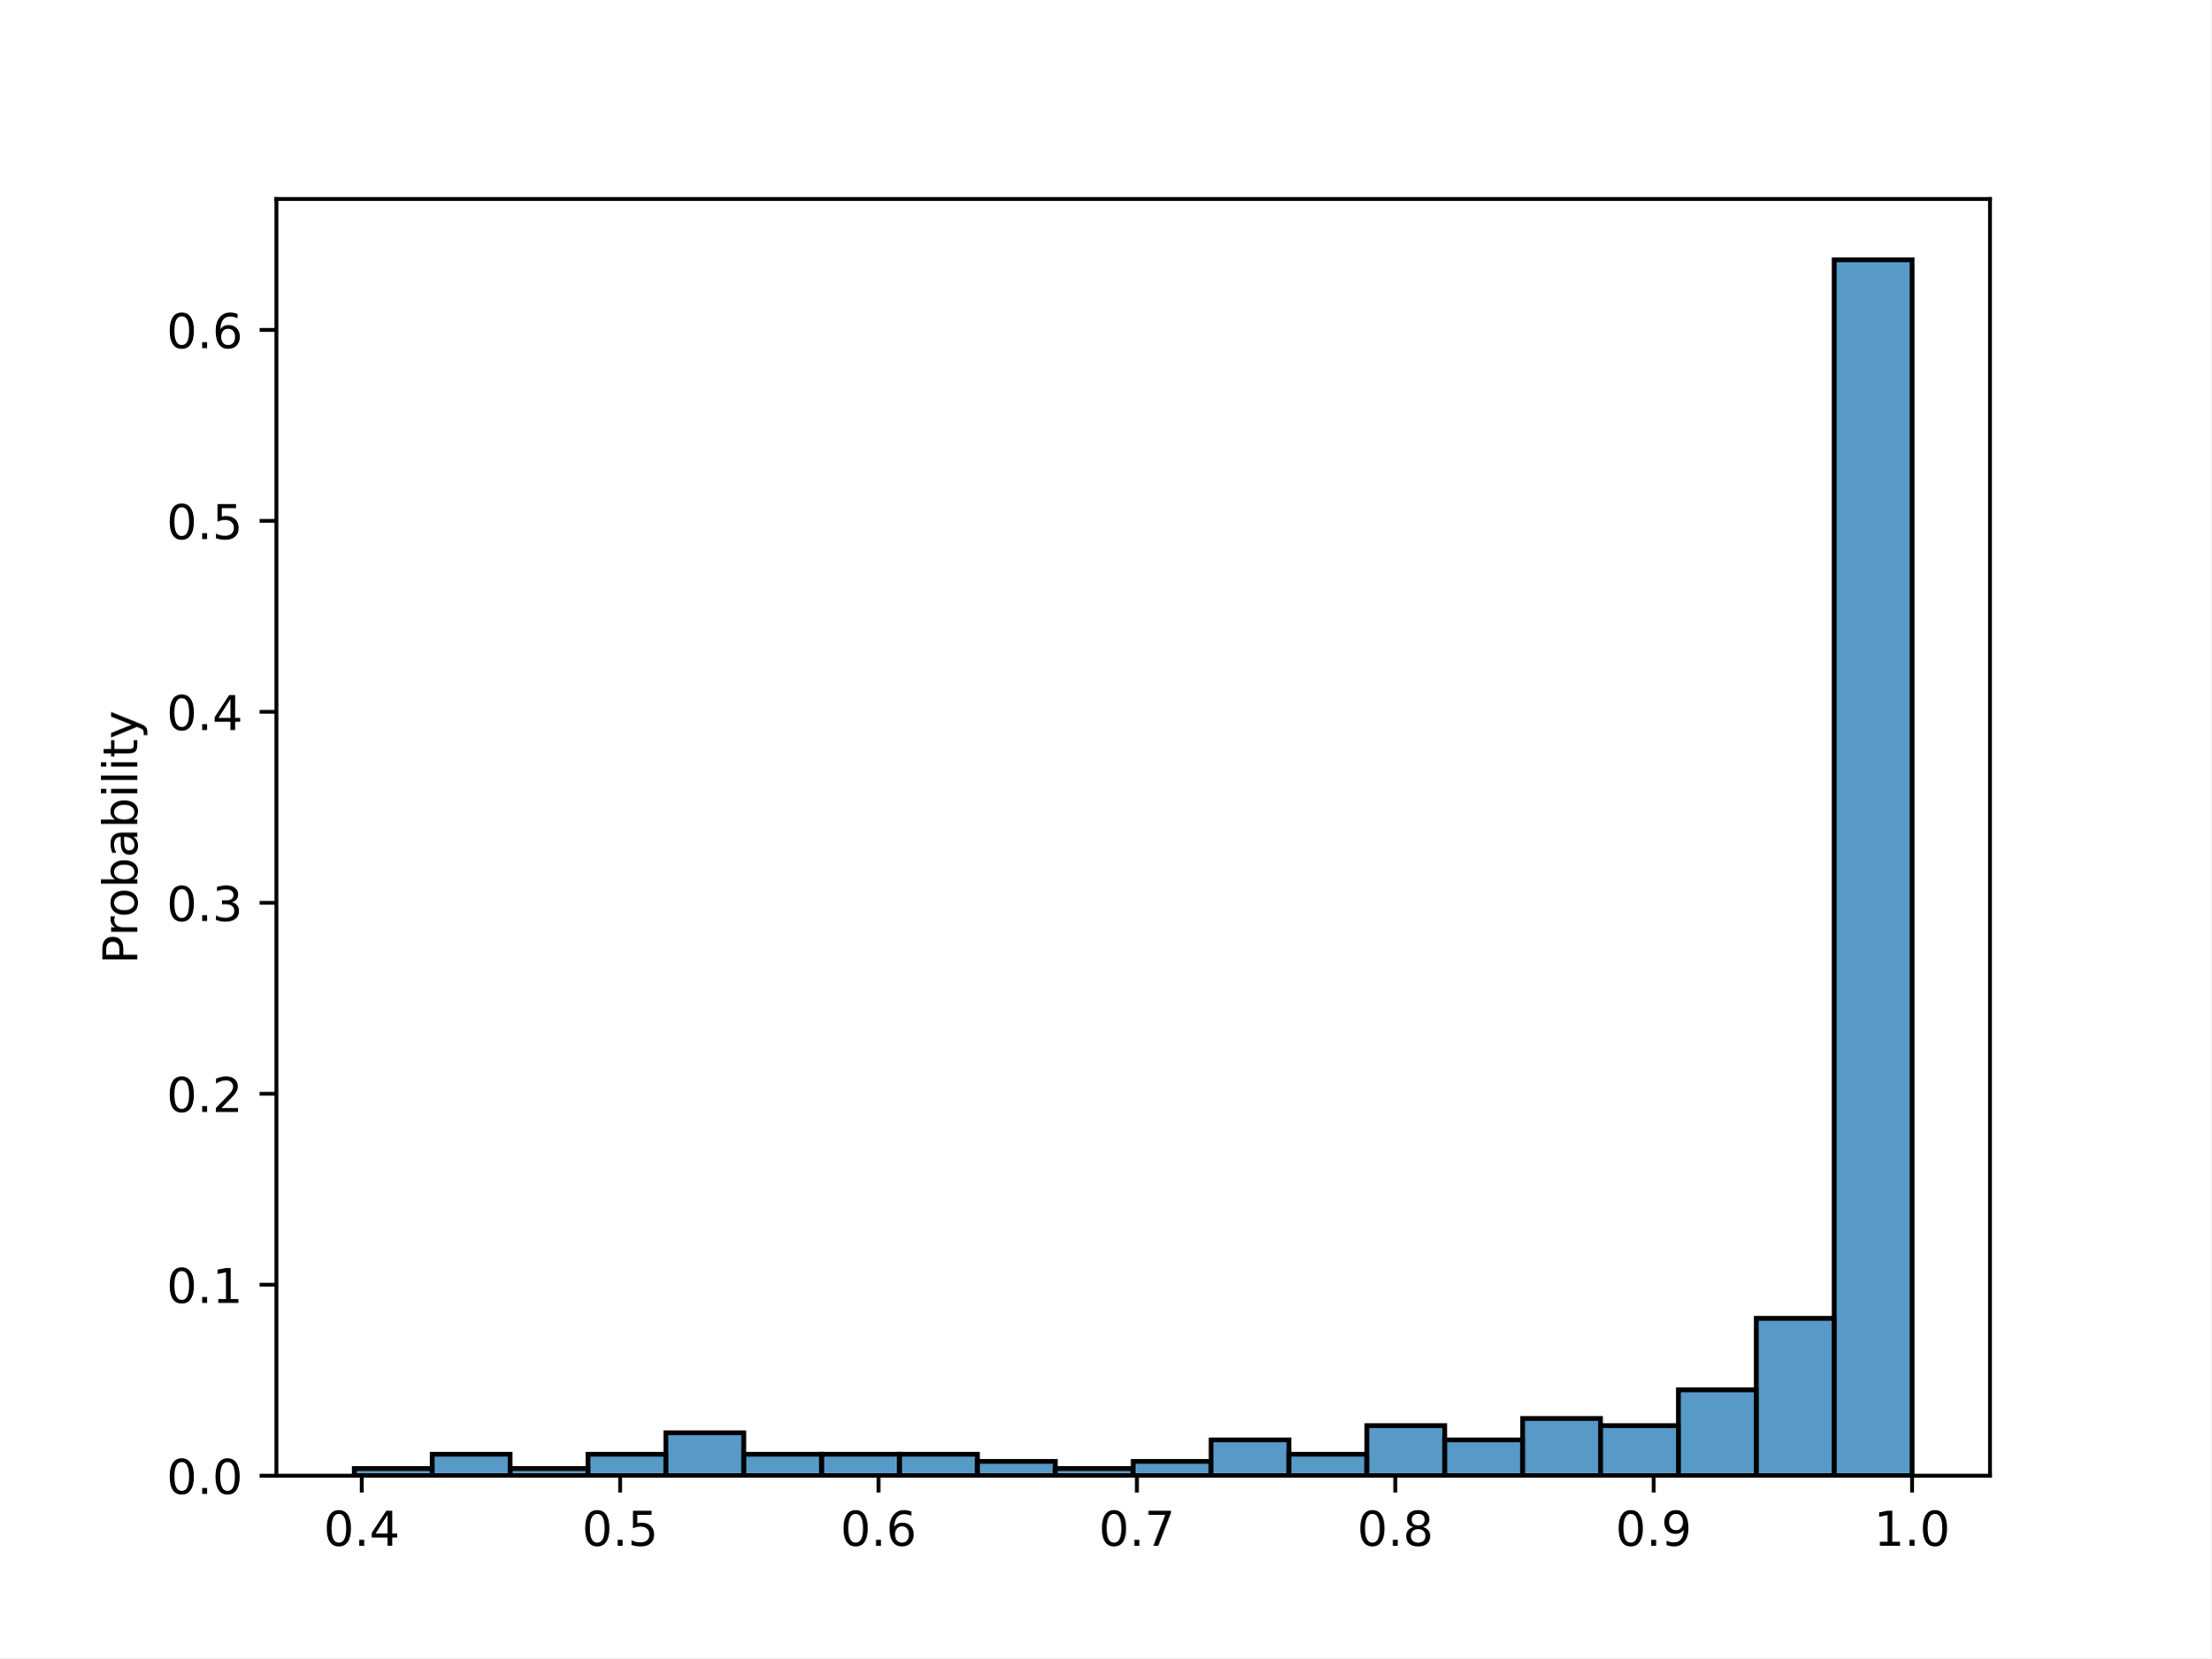
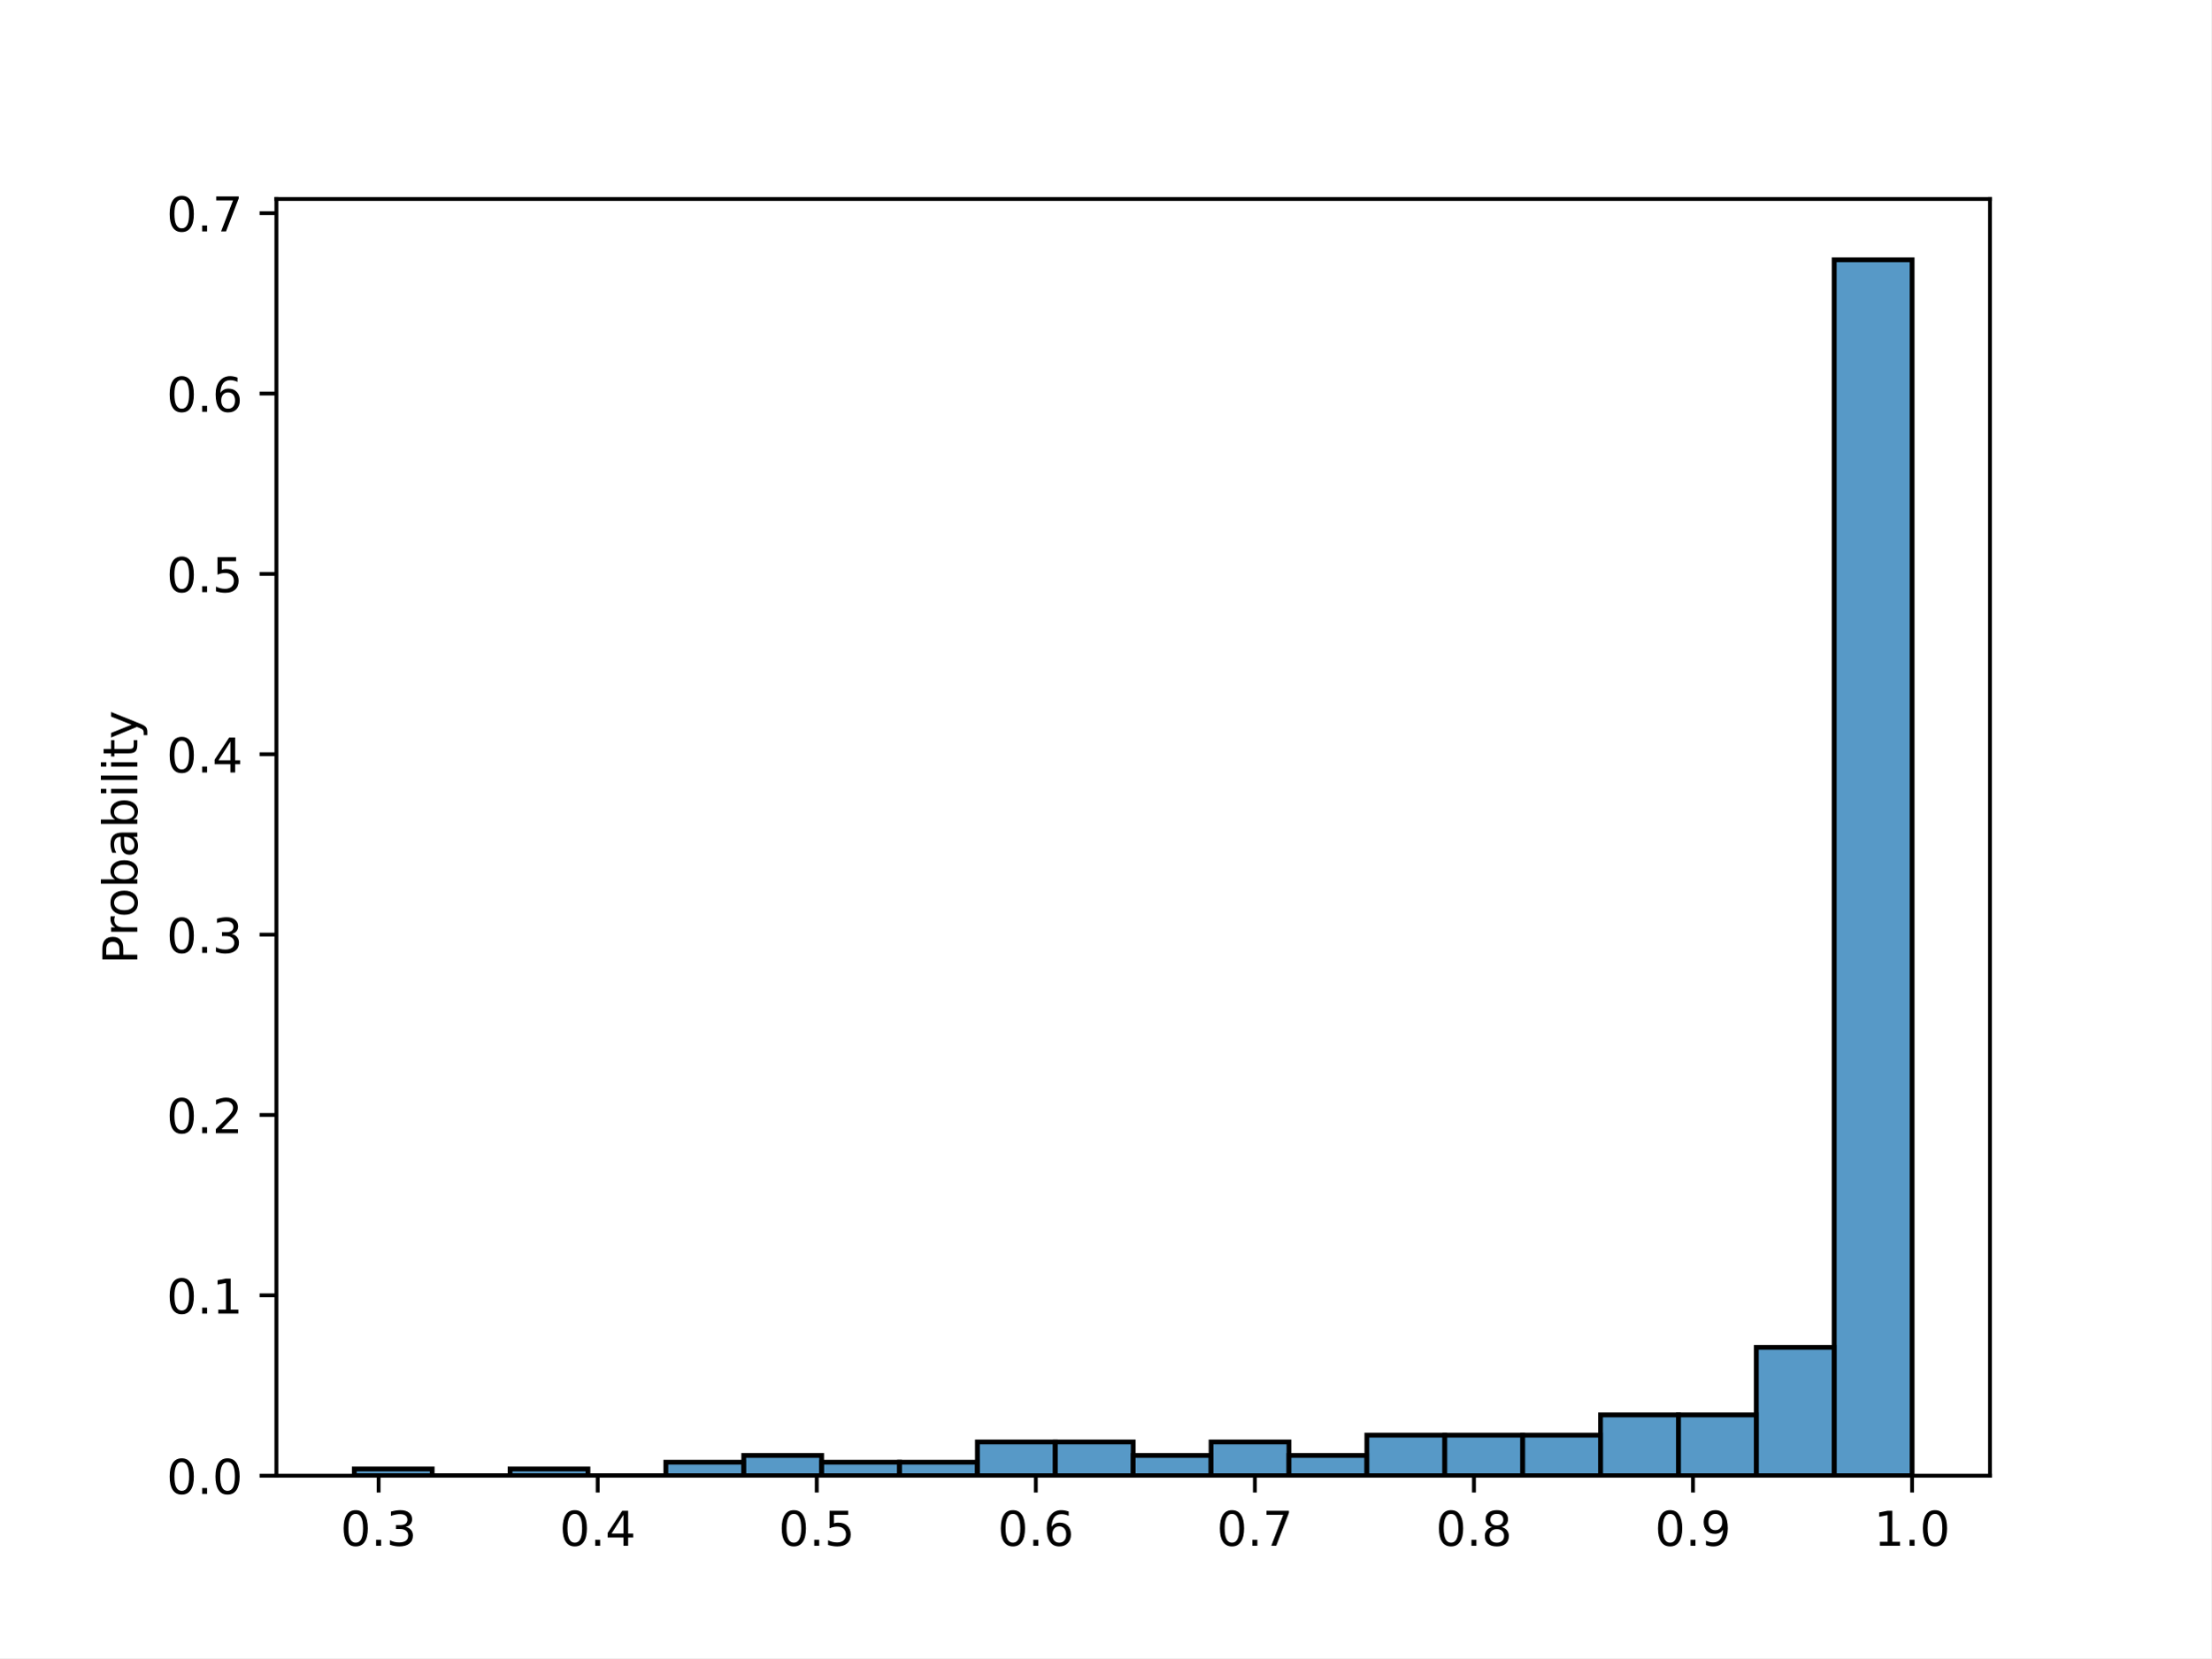
<svg xmlns="http://www.w3.org/2000/svg" xmlns:xlink="http://www.w3.org/1999/xlink" height="345.6pt" version="1.1" viewBox="0 0 460.8 345.6" width="460.8pt">
  <defs>
    <style type="text/css">*{stroke-linecap:butt;stroke-linejoin:round;}</style>
  </defs>
  <g id="figure_1">
    <g id="patch_1">
      <path d="M 0 345.6  L 460.8 345.6  L 460.8 0  L 0 0  z " style="fill:#ffffff;" />
    </g>
    <g id="axes_1">
      <g id="patch_2">
        <path d="M 57.6 307.584  L 414.72 307.584  L 414.72 41.472  L 57.6 41.472  z " style="fill:#ffffff;" />
      </g>
      <g id="patch_3">
-         <path clip-path="url(#pbc442a7f40)" d="M 73.833 307.584  L 90.065 307.584  L 90.065 306.093  L 73.833 306.093  z " style="fill:#1f77b4;fill-opacity:0.75;stroke:#000000;stroke-linejoin:miter;" />
+         <path clip-path="url(#p19b310ff96)" d="M 73.833 307.584  L 90.065 307.584  L 90.065 306.176  L 73.833 306.176  z " style="fill:#1f77b4;fill-opacity:0.75;stroke:#000000;stroke-linejoin:miter;" />
      </g>
      <g id="patch_4">
-         <path clip-path="url(#pbc442a7f40)" d="M 90.065 307.584  L 106.298 307.584  L 106.298 303.112  L 90.065 303.112  z " style="fill:#1f77b4;fill-opacity:0.75;stroke:#000000;stroke-linejoin:miter;" />
+         <path clip-path="url(#p19b310ff96)" d="M 90.065 307.584  L 106.298 307.584  L 106.298 307.584  L 90.065 307.584  z " style="fill:#1f77b4;fill-opacity:0.75;stroke:#000000;stroke-linejoin:miter;" />
      </g>
      <g id="patch_5">
-         <path clip-path="url(#pbc442a7f40)" d="M 106.298 307.584  L 122.531 307.584  L 122.531 306.093  L 106.298 306.093  z " style="fill:#1f77b4;fill-opacity:0.75;stroke:#000000;stroke-linejoin:miter;" />
+         <path clip-path="url(#p19b310ff96)" d="M 106.298 307.584  L 122.531 307.584  L 122.531 306.176  L 106.298 306.176  z " style="fill:#1f77b4;fill-opacity:0.75;stroke:#000000;stroke-linejoin:miter;" />
      </g>
      <g id="patch_6">
-         <path clip-path="url(#pbc442a7f40)" d="M 122.531 307.584  L 138.764 307.584  L 138.764 303.112  L 122.531 303.112  z " style="fill:#1f77b4;fill-opacity:0.75;stroke:#000000;stroke-linejoin:miter;" />
+         <path clip-path="url(#p19b310ff96)" d="M 122.531 307.584  L 138.764 307.584  L 138.764 307.584  L 122.531 307.584  z " style="fill:#1f77b4;fill-opacity:0.75;stroke:#000000;stroke-linejoin:miter;" />
      </g>
      <g id="patch_7">
-         <path clip-path="url(#pbc442a7f40)" d="M 138.764 307.584  L 154.996 307.584  L 154.996 298.639  L 138.764 298.639  z " style="fill:#1f77b4;fill-opacity:0.75;stroke:#000000;stroke-linejoin:miter;" />
+         <path clip-path="url(#p19b310ff96)" d="M 138.764 307.584  L 154.996 307.584  L 154.996 304.768  L 138.764 304.768  z " style="fill:#1f77b4;fill-opacity:0.75;stroke:#000000;stroke-linejoin:miter;" />
      </g>
      <g id="patch_8">
-         <path clip-path="url(#pbc442a7f40)" d="M 154.996 307.584  L 171.229 307.584  L 171.229 303.112  L 154.996 303.112  z " style="fill:#1f77b4;fill-opacity:0.75;stroke:#000000;stroke-linejoin:miter;" />
+         <path clip-path="url(#p19b310ff96)" d="M 154.996 307.584  L 171.229 307.584  L 171.229 303.36  L 154.996 303.36  z " style="fill:#1f77b4;fill-opacity:0.75;stroke:#000000;stroke-linejoin:miter;" />
      </g>
      <g id="patch_9">
-         <path clip-path="url(#pbc442a7f40)" d="M 171.229 307.584  L 187.462 307.584  L 187.462 303.112  L 171.229 303.112  z " style="fill:#1f77b4;fill-opacity:0.75;stroke:#000000;stroke-linejoin:miter;" />
+         <path clip-path="url(#p19b310ff96)" d="M 171.229 307.584  L 187.462 307.584  L 187.462 304.768  L 171.229 304.768  z " style="fill:#1f77b4;fill-opacity:0.75;stroke:#000000;stroke-linejoin:miter;" />
      </g>
      <g id="patch_10">
-         <path clip-path="url(#pbc442a7f40)" d="M 187.462 307.584  L 203.695 307.584  L 203.695 303.112  L 187.462 303.112  z " style="fill:#1f77b4;fill-opacity:0.75;stroke:#000000;stroke-linejoin:miter;" />
+         <path clip-path="url(#p19b310ff96)" d="M 187.462 307.584  L 203.695 307.584  L 203.695 304.768  L 187.462 304.768  z " style="fill:#1f77b4;fill-opacity:0.75;stroke:#000000;stroke-linejoin:miter;" />
      </g>
      <g id="patch_11">
-         <path clip-path="url(#pbc442a7f40)" d="M 203.695 307.584  L 219.927 307.584  L 219.927 304.602  L 203.695 304.602  z " style="fill:#1f77b4;fill-opacity:0.75;stroke:#000000;stroke-linejoin:miter;" />
+         <path clip-path="url(#p19b310ff96)" d="M 203.695 307.584  L 219.927 307.584  L 219.927 300.544  L 203.695 300.544  z " style="fill:#1f77b4;fill-opacity:0.75;stroke:#000000;stroke-linejoin:miter;" />
      </g>
      <g id="patch_12">
-         <path clip-path="url(#pbc442a7f40)" d="M 219.927 307.584  L 236.16 307.584  L 236.16 306.093  L 219.927 306.093  z " style="fill:#1f77b4;fill-opacity:0.75;stroke:#000000;stroke-linejoin:miter;" />
+         <path clip-path="url(#p19b310ff96)" d="M 219.927 307.584  L 236.16 307.584  L 236.16 300.544  L 219.927 300.544  z " style="fill:#1f77b4;fill-opacity:0.75;stroke:#000000;stroke-linejoin:miter;" />
      </g>
      <g id="patch_13">
-         <path clip-path="url(#pbc442a7f40)" d="M 236.16 307.584  L 252.393 307.584  L 252.393 304.602  L 236.16 304.602  z " style="fill:#1f77b4;fill-opacity:0.75;stroke:#000000;stroke-linejoin:miter;" />
+         <path clip-path="url(#p19b310ff96)" d="M 236.16 307.584  L 252.393 307.584  L 252.393 303.36  L 236.16 303.36  z " style="fill:#1f77b4;fill-opacity:0.75;stroke:#000000;stroke-linejoin:miter;" />
      </g>
      <g id="patch_14">
-         <path clip-path="url(#pbc442a7f40)" d="M 252.393 307.584  L 268.625 307.584  L 268.625 300.13  L 252.393 300.13  z " style="fill:#1f77b4;fill-opacity:0.75;stroke:#000000;stroke-linejoin:miter;" />
+         <path clip-path="url(#p19b310ff96)" d="M 252.393 307.584  L 268.625 307.584  L 268.625 300.544  L 252.393 300.544  z " style="fill:#1f77b4;fill-opacity:0.75;stroke:#000000;stroke-linejoin:miter;" />
      </g>
      <g id="patch_15">
-         <path clip-path="url(#pbc442a7f40)" d="M 268.625 307.584  L 284.858 307.584  L 284.858 303.112  L 268.625 303.112  z " style="fill:#1f77b4;fill-opacity:0.75;stroke:#000000;stroke-linejoin:miter;" />
+         <path clip-path="url(#p19b310ff96)" d="M 268.625 307.584  L 284.858 307.584  L 284.858 303.36  L 268.625 303.36  z " style="fill:#1f77b4;fill-opacity:0.75;stroke:#000000;stroke-linejoin:miter;" />
      </g>
      <g id="patch_16">
-         <path clip-path="url(#pbc442a7f40)" d="M 284.858 307.584  L 301.091 307.584  L 301.091 297.148  L 284.858 297.148  z " style="fill:#1f77b4;fill-opacity:0.75;stroke:#000000;stroke-linejoin:miter;" />
+         <path clip-path="url(#p19b310ff96)" d="M 284.858 307.584  L 301.091 307.584  L 301.091 299.136  L 284.858 299.136  z " style="fill:#1f77b4;fill-opacity:0.75;stroke:#000000;stroke-linejoin:miter;" />
      </g>
      <g id="patch_17">
-         <path clip-path="url(#pbc442a7f40)" d="M 301.091 307.584  L 317.324 307.584  L 317.324 300.13  L 301.091 300.13  z " style="fill:#1f77b4;fill-opacity:0.75;stroke:#000000;stroke-linejoin:miter;" />
+         <path clip-path="url(#p19b310ff96)" d="M 301.091 307.584  L 317.324 307.584  L 317.324 299.136  L 301.091 299.136  z " style="fill:#1f77b4;fill-opacity:0.75;stroke:#000000;stroke-linejoin:miter;" />
      </g>
      <g id="patch_18">
-         <path clip-path="url(#pbc442a7f40)" d="M 317.324 307.584  L 333.556 307.584  L 333.556 295.657  L 317.324 295.657  z " style="fill:#1f77b4;fill-opacity:0.75;stroke:#000000;stroke-linejoin:miter;" />
+         <path clip-path="url(#p19b310ff96)" d="M 317.324 307.584  L 333.556 307.584  L 333.556 299.136  L 317.324 299.136  z " style="fill:#1f77b4;fill-opacity:0.75;stroke:#000000;stroke-linejoin:miter;" />
      </g>
      <g id="patch_19">
-         <path clip-path="url(#pbc442a7f40)" d="M 333.556 307.584  L 349.789 307.584  L 349.789 297.148  L 333.556 297.148  z " style="fill:#1f77b4;fill-opacity:0.75;stroke:#000000;stroke-linejoin:miter;" />
+         <path clip-path="url(#p19b310ff96)" d="M 333.556 307.584  L 349.789 307.584  L 349.789 294.912  L 333.556 294.912  z " style="fill:#1f77b4;fill-opacity:0.75;stroke:#000000;stroke-linejoin:miter;" />
      </g>
      <g id="patch_20">
-         <path clip-path="url(#pbc442a7f40)" d="M 349.789 307.584  L 366.022 307.584  L 366.022 289.694  L 349.789 289.694  z " style="fill:#1f77b4;fill-opacity:0.75;stroke:#000000;stroke-linejoin:miter;" />
+         <path clip-path="url(#p19b310ff96)" d="M 349.789 307.584  L 366.022 307.584  L 366.022 294.912  L 349.789 294.912  z " style="fill:#1f77b4;fill-opacity:0.75;stroke:#000000;stroke-linejoin:miter;" />
      </g>
      <g id="patch_21">
-         <path clip-path="url(#pbc442a7f40)" d="M 366.022 307.584  L 382.255 307.584  L 382.255 274.786  L 366.022 274.786  z " style="fill:#1f77b4;fill-opacity:0.75;stroke:#000000;stroke-linejoin:miter;" />
+         <path clip-path="url(#p19b310ff96)" d="M 366.022 307.584  L 382.255 307.584  L 382.255 280.832  L 366.022 280.832  z " style="fill:#1f77b4;fill-opacity:0.75;stroke:#000000;stroke-linejoin:miter;" />
      </g>
      <g id="patch_22">
-         <path clip-path="url(#pbc442a7f40)" d="M 382.255 307.584  L 398.487 307.584  L 398.487 54.144  L 382.255 54.144  z " style="fill:#1f77b4;fill-opacity:0.75;stroke:#000000;stroke-linejoin:miter;" />
+         <path clip-path="url(#p19b310ff96)" d="M 382.255 307.584  L 398.487 307.584  L 398.487 54.144  L 382.255 54.144  z " style="fill:#1f77b4;fill-opacity:0.75;stroke:#000000;stroke-linejoin:miter;" />
      </g>
      <g id="matplotlib.axis_1">
        <g id="xtick_1">
          <g id="line2d_1">
            <defs>
-               <path d="M 0 0  L 0 3.5  " id="mc80d7e0b60" style="stroke:#000000;stroke-width:0.8;" />
+               <path d="M 0 0  L 0 3.5  " id="mb1e65083b6" style="stroke:#000000;stroke-width:0.8;" />
            </defs>
            <g>
-               <use style="stroke:#000000;stroke-width:0.8;" x="75.384" xlink:href="#mc80d7e0b60" y="307.584" />
+               <use style="stroke:#000000;stroke-width:0.8;" x="78.9" xlink:href="#mb1e65083b6" y="307.584" />
            </g>
          </g>
          <g id="text_1">
-             <g transform="translate(67.43206 322.1824)scale(0.1 -0.1)">
+             <g transform="translate(70.9489 322.1824)scale(0.1 -0.1)">
              <defs>
                <path d="M 31.781 66.406  Q 24.172 66.406 20.328 58.906  Q 16.5 51.422 16.5 36.375  Q 16.5 21.391 20.328 13.891  Q 24.172 6.391 31.781 6.391  Q 39.453 6.391 43.281 13.891  Q 47.125 21.391 47.125 36.375  Q 47.125 51.422 43.281 58.906  Q 39.453 66.406 31.781 66.406  z M 31.781 74.219  Q 44.047 74.219 50.516 64.516  Q 56.984 54.828 56.984 36.375  Q 56.984 17.969 50.516 8.266  Q 44.047 -1.422 31.781 -1.422  Q 19.531 -1.422 13.062 8.266  Q 6.594 17.969 6.594 36.375  Q 6.594 54.828 13.062 64.516  Q 19.531 74.219 31.781 74.219  z " id="DejaVuSans-48" />
                <path d="M 10.688 12.406  L 21 12.406  L 21 0  L 10.688 0  z " id="DejaVuSans-46" />
-                 <path d="M 37.797 64.312  L 12.891 25.391  L 37.797 25.391  z M 35.203 72.906  L 47.609 72.906  L 47.609 25.391  L 58.016 25.391  L 58.016 17.188  L 47.609 17.188  L 47.609 0  L 37.797 0  L 37.797 17.188  L 4.891 17.188  L 4.891 26.703  z " id="DejaVuSans-52" />
-               </defs>
-               <use xlink:href="#DejaVuSans-48" />
-               <use x="63.623" xlink:href="#DejaVuSans-46" />
-               <use x="95.41" xlink:href="#DejaVuSans-52" />
+                 <path d="M 40.578 39.312  Q 47.656 37.797 51.625 33  Q 55.609 28.219 55.609 21.188  Q 55.609 10.406 48.188 4.484  Q 40.766 -1.422 27.094 -1.422  Q 22.516 -1.422 17.656 -0.516  Q 12.797 0.391 7.625 2.203  L 7.625 11.719  Q 11.719 9.328 16.594 8.109  Q 21.484 6.891 26.812 6.891  Q 36.078 6.891 40.938 10.547  Q 45.797 14.203 45.797 21.188  Q 45.797 27.641 41.281 31.266  Q 36.766 34.906 28.719 34.906  L 20.219 34.906  L 20.219 43.016  L 29.109 43.016  Q 36.375 43.016 40.234 45.922  Q 44.094 48.828 44.094 54.297  Q 44.094 59.906 40.109 62.906  Q 36.141 65.922 28.719 65.922  Q 24.656 65.922 20.016 65.031  Q 15.375 64.156 9.812 62.312  L 9.812 71.094  Q 15.438 72.656 20.344 73.438  Q 25.25 74.219 29.594 74.219  Q 40.828 74.219 47.359 69.109  Q 53.906 64.016 53.906 55.328  Q 53.906 49.266 50.438 45.094  Q 46.969 40.922 40.578 39.312  z " id="DejaVuSans-51" />
+               </defs>
+               <use xlink:href="#DejaVuSans-48" />
+               <use x="63.623" xlink:href="#DejaVuSans-46" />
+               <use x="95.41" xlink:href="#DejaVuSans-51" />
            </g>
          </g>
        </g>
        <g id="xtick_2">
          <g id="line2d_2">
            <g>
-               <use style="stroke:#000000;stroke-width:0.8;" x="129.234" xlink:href="#mc80d7e0b60" y="307.584" />
+               <use style="stroke:#000000;stroke-width:0.8;" x="124.556" xlink:href="#mb1e65083b6" y="307.584" />
            </g>
          </g>
          <g id="text_2">
-             <g transform="translate(121.2827 322.1824)scale(0.1 -0.1)">
-               <defs>
-                 <path d="M 10.797 72.906  L 49.516 72.906  L 49.516 64.594  L 19.828 64.594  L 19.828 46.734  Q 21.969 47.469 24.109 47.828  Q 26.266 48.188 28.422 48.188  Q 40.625 48.188 47.75 41.5  Q 54.891 34.812 54.891 23.391  Q 54.891 11.625 47.562 5.094  Q 40.234 -1.422 26.906 -1.422  Q 22.312 -1.422 17.547 -0.641  Q 12.797 0.141 7.719 1.703  L 7.719 11.625  Q 12.109 9.234 16.797 8.062  Q 21.484 6.891 26.703 6.891  Q 35.156 6.891 40.078 11.328  Q 45.016 15.766 45.016 23.391  Q 45.016 31 40.078 35.438  Q 35.156 39.891 26.703 39.891  Q 22.75 39.891 18.812 39.016  Q 14.891 38.141 10.797 36.281  z " id="DejaVuSans-53" />
-               </defs>
-               <use xlink:href="#DejaVuSans-48" />
-               <use x="63.623" xlink:href="#DejaVuSans-46" />
-               <use x="95.41" xlink:href="#DejaVuSans-53" />
+             <g transform="translate(116.6042 322.1824)scale(0.1 -0.1)">
+               <defs>
+                 <path d="M 37.797 64.312  L 12.891 25.391  L 37.797 25.391  z M 35.203 72.906  L 47.609 72.906  L 47.609 25.391  L 58.016 25.391  L 58.016 17.188  L 47.609 17.188  L 47.609 0  L 37.797 0  L 37.797 17.188  L 4.891 17.188  L 4.891 26.703  z " id="DejaVuSans-52" />
+               </defs>
+               <use xlink:href="#DejaVuSans-48" />
+               <use x="63.623" xlink:href="#DejaVuSans-46" />
+               <use x="95.41" xlink:href="#DejaVuSans-52" />
            </g>
          </g>
        </g>
        <g id="xtick_3">
          <g id="line2d_3">
            <g>
-               <use style="stroke:#000000;stroke-width:0.8;" x="183.085" xlink:href="#mc80d7e0b60" y="307.584" />
+               <use style="stroke:#000000;stroke-width:0.8;" x="170.211" xlink:href="#mb1e65083b6" y="307.584" />
            </g>
          </g>
          <g id="text_3">
-             <g transform="translate(175.1333 322.1824)scale(0.1 -0.1)">
-               <defs>
-                 <path d="M 33.016 40.375  Q 26.375 40.375 22.484 35.828  Q 18.609 31.297 18.609 23.391  Q 18.609 15.531 22.484 10.953  Q 26.375 6.391 33.016 6.391  Q 39.656 6.391 43.531 10.953  Q 47.406 15.531 47.406 23.391  Q 47.406 31.297 43.531 35.828  Q 39.656 40.375 33.016 40.375  z M 52.594 71.297  L 52.594 62.312  Q 48.875 64.062 45.094 64.984  Q 41.312 65.922 37.594 65.922  Q 27.828 65.922 22.672 59.328  Q 17.531 52.734 16.797 39.406  Q 19.672 43.656 24.016 45.922  Q 28.375 48.188 33.594 48.188  Q 44.578 48.188 50.953 41.516  Q 57.328 34.859 57.328 23.391  Q 57.328 12.156 50.688 5.359  Q 44.047 -1.422 33.016 -1.422  Q 20.359 -1.422 13.672 8.266  Q 6.984 17.969 6.984 36.375  Q 6.984 53.656 15.188 63.938  Q 23.391 74.219 37.203 74.219  Q 40.922 74.219 44.703 73.484  Q 48.484 72.75 52.594 71.297  z " id="DejaVuSans-54" />
-               </defs>
-               <use xlink:href="#DejaVuSans-48" />
-               <use x="63.623" xlink:href="#DejaVuSans-46" />
-               <use x="95.41" xlink:href="#DejaVuSans-54" />
+             <g transform="translate(162.2594 322.1824)scale(0.1 -0.1)">
+               <defs>
+                 <path d="M 10.797 72.906  L 49.516 72.906  L 49.516 64.594  L 19.828 64.594  L 19.828 46.734  Q 21.969 47.469 24.109 47.828  Q 26.266 48.188 28.422 48.188  Q 40.625 48.188 47.75 41.5  Q 54.891 34.812 54.891 23.391  Q 54.891 11.625 47.562 5.094  Q 40.234 -1.422 26.906 -1.422  Q 22.312 -1.422 17.547 -0.641  Q 12.797 0.141 7.719 1.703  L 7.719 11.625  Q 12.109 9.234 16.797 8.062  Q 21.484 6.891 26.703 6.891  Q 35.156 6.891 40.078 11.328  Q 45.016 15.766 45.016 23.391  Q 45.016 31 40.078 35.438  Q 35.156 39.891 26.703 39.891  Q 22.75 39.891 18.812 39.016  Q 14.891 38.141 10.797 36.281  z " id="DejaVuSans-53" />
+               </defs>
+               <use xlink:href="#DejaVuSans-48" />
+               <use x="63.623" xlink:href="#DejaVuSans-46" />
+               <use x="95.41" xlink:href="#DejaVuSans-53" />
            </g>
          </g>
        </g>
        <g id="xtick_4">
          <g id="line2d_4">
            <g>
-               <use style="stroke:#000000;stroke-width:0.8;" x="236.935" xlink:href="#mc80d7e0b60" y="307.584" />
+               <use style="stroke:#000000;stroke-width:0.8;" x="215.866" xlink:href="#mb1e65083b6" y="307.584" />
            </g>
          </g>
          <g id="text_4">
-             <g transform="translate(228.9839 322.1824)scale(0.1 -0.1)">
-               <defs>
-                 <path d="M 8.203 72.906  L 55.078 72.906  L 55.078 68.703  L 28.609 0  L 18.312 0  L 43.219 64.594  L 8.203 64.594  z " id="DejaVuSans-55" />
-               </defs>
-               <use xlink:href="#DejaVuSans-48" />
-               <use x="63.623" xlink:href="#DejaVuSans-46" />
-               <use x="95.41" xlink:href="#DejaVuSans-55" />
+             <g transform="translate(207.9147 322.1824)scale(0.1 -0.1)">
+               <defs>
+                 <path d="M 33.016 40.375  Q 26.375 40.375 22.484 35.828  Q 18.609 31.297 18.609 23.391  Q 18.609 15.531 22.484 10.953  Q 26.375 6.391 33.016 6.391  Q 39.656 6.391 43.531 10.953  Q 47.406 15.531 47.406 23.391  Q 47.406 31.297 43.531 35.828  Q 39.656 40.375 33.016 40.375  z M 52.594 71.297  L 52.594 62.312  Q 48.875 64.062 45.094 64.984  Q 41.312 65.922 37.594 65.922  Q 27.828 65.922 22.672 59.328  Q 17.531 52.734 16.797 39.406  Q 19.672 43.656 24.016 45.922  Q 28.375 48.188 33.594 48.188  Q 44.578 48.188 50.953 41.516  Q 57.328 34.859 57.328 23.391  Q 57.328 12.156 50.688 5.359  Q 44.047 -1.422 33.016 -1.422  Q 20.359 -1.422 13.672 8.266  Q 6.984 17.969 6.984 36.375  Q 6.984 53.656 15.188 63.938  Q 23.391 74.219 37.203 74.219  Q 40.922 74.219 44.703 73.484  Q 48.484 72.75 52.594 71.297  z " id="DejaVuSans-54" />
+               </defs>
+               <use xlink:href="#DejaVuSans-48" />
+               <use x="63.623" xlink:href="#DejaVuSans-46" />
+               <use x="95.41" xlink:href="#DejaVuSans-54" />
            </g>
          </g>
        </g>
        <g id="xtick_5">
          <g id="line2d_5">
            <g>
-               <use style="stroke:#000000;stroke-width:0.8;" x="290.786" xlink:href="#mc80d7e0b60" y="307.584" />
+               <use style="stroke:#000000;stroke-width:0.8;" x="261.521" xlink:href="#mb1e65083b6" y="307.584" />
            </g>
          </g>
          <g id="text_5">
-             <g transform="translate(282.8345 322.1824)scale(0.1 -0.1)">
-               <defs>
-                 <path d="M 31.781 34.625  Q 24.75 34.625 20.719 30.859  Q 16.703 27.094 16.703 20.516  Q 16.703 13.922 20.719 10.156  Q 24.75 6.391 31.781 6.391  Q 38.812 6.391 42.859 10.172  Q 46.922 13.969 46.922 20.516  Q 46.922 27.094 42.891 30.859  Q 38.875 34.625 31.781 34.625  z M 21.922 38.812  Q 15.578 40.375 12.031 44.719  Q 8.5 49.078 8.5 55.328  Q 8.5 64.062 14.719 69.141  Q 20.953 74.219 31.781 74.219  Q 42.672 74.219 48.875 69.141  Q 55.078 64.062 55.078 55.328  Q 55.078 49.078 51.531 44.719  Q 48 40.375 41.703 38.812  Q 48.828 37.156 52.797 32.312  Q 56.781 27.484 56.781 20.516  Q 56.781 9.906 50.312 4.234  Q 43.844 -1.422 31.781 -1.422  Q 19.734 -1.422 13.25 4.234  Q 6.781 9.906 6.781 20.516  Q 6.781 27.484 10.781 32.312  Q 14.797 37.156 21.922 38.812  z M 18.312 54.391  Q 18.312 48.734 21.844 45.562  Q 25.391 42.391 31.781 42.391  Q 38.141 42.391 41.719 45.562  Q 45.312 48.734 45.312 54.391  Q 45.312 60.062 41.719 63.234  Q 38.141 66.406 31.781 66.406  Q 25.391 66.406 21.844 63.234  Q 18.312 60.062 18.312 54.391  z " id="DejaVuSans-56" />
-               </defs>
-               <use xlink:href="#DejaVuSans-48" />
-               <use x="63.623" xlink:href="#DejaVuSans-46" />
-               <use x="95.41" xlink:href="#DejaVuSans-56" />
+             <g transform="translate(253.5699 322.1824)scale(0.1 -0.1)">
+               <defs>
+                 <path d="M 8.203 72.906  L 55.078 72.906  L 55.078 68.703  L 28.609 0  L 18.312 0  L 43.219 64.594  L 8.203 64.594  z " id="DejaVuSans-55" />
+               </defs>
+               <use xlink:href="#DejaVuSans-48" />
+               <use x="63.623" xlink:href="#DejaVuSans-46" />
+               <use x="95.41" xlink:href="#DejaVuSans-55" />
            </g>
          </g>
        </g>
        <g id="xtick_6">
          <g id="line2d_6">
            <g>
-               <use style="stroke:#000000;stroke-width:0.8;" x="344.637" xlink:href="#mc80d7e0b60" y="307.584" />
+               <use style="stroke:#000000;stroke-width:0.8;" x="307.177" xlink:href="#mb1e65083b6" y="307.584" />
            </g>
          </g>
          <g id="text_6">
-             <g transform="translate(336.6851 322.1824)scale(0.1 -0.1)">
-               <defs>
-                 <path d="M 10.984 1.516  L 10.984 10.5  Q 14.703 8.734 18.5 7.812  Q 22.312 6.891 25.984 6.891  Q 35.75 6.891 40.891 13.453  Q 46.047 20.016 46.781 33.406  Q 43.953 29.203 39.594 26.953  Q 35.25 24.703 29.984 24.703  Q 19.047 24.703 12.672 31.312  Q 6.297 37.938 6.297 49.422  Q 6.297 60.641 12.938 67.422  Q 19.578 74.219 30.609 74.219  Q 43.266 74.219 49.922 64.516  Q 56.594 54.828 56.594 36.375  Q 56.594 19.141 48.406 8.859  Q 40.234 -1.422 26.422 -1.422  Q 22.703 -1.422 18.891 -0.688  Q 15.094 0.047 10.984 1.516  z M 30.609 32.422  Q 37.25 32.422 41.125 36.953  Q 45.016 41.5 45.016 49.422  Q 45.016 57.281 41.125 61.844  Q 37.25 66.406 30.609 66.406  Q 23.969 66.406 20.094 61.844  Q 16.219 57.281 16.219 49.422  Q 16.219 41.5 20.094 36.953  Q 23.969 32.422 30.609 32.422  z " id="DejaVuSans-57" />
-               </defs>
-               <use xlink:href="#DejaVuSans-48" />
-               <use x="63.623" xlink:href="#DejaVuSans-46" />
-               <use x="95.41" xlink:href="#DejaVuSans-57" />
+             <g transform="translate(299.2252 322.1824)scale(0.1 -0.1)">
+               <defs>
+                 <path d="M 31.781 34.625  Q 24.75 34.625 20.719 30.859  Q 16.703 27.094 16.703 20.516  Q 16.703 13.922 20.719 10.156  Q 24.75 6.391 31.781 6.391  Q 38.812 6.391 42.859 10.172  Q 46.922 13.969 46.922 20.516  Q 46.922 27.094 42.891 30.859  Q 38.875 34.625 31.781 34.625  z M 21.922 38.812  Q 15.578 40.375 12.031 44.719  Q 8.5 49.078 8.5 55.328  Q 8.5 64.062 14.719 69.141  Q 20.953 74.219 31.781 74.219  Q 42.672 74.219 48.875 69.141  Q 55.078 64.062 55.078 55.328  Q 55.078 49.078 51.531 44.719  Q 48 40.375 41.703 38.812  Q 48.828 37.156 52.797 32.312  Q 56.781 27.484 56.781 20.516  Q 56.781 9.906 50.312 4.234  Q 43.844 -1.422 31.781 -1.422  Q 19.734 -1.422 13.25 4.234  Q 6.781 9.906 6.781 20.516  Q 6.781 27.484 10.781 32.312  Q 14.797 37.156 21.922 38.812  z M 18.312 54.391  Q 18.312 48.734 21.844 45.562  Q 25.391 42.391 31.781 42.391  Q 38.141 42.391 41.719 45.562  Q 45.312 48.734 45.312 54.391  Q 45.312 60.062 41.719 63.234  Q 38.141 66.406 31.781 66.406  Q 25.391 66.406 21.844 63.234  Q 18.312 60.062 18.312 54.391  z " id="DejaVuSans-56" />
+               </defs>
+               <use xlink:href="#DejaVuSans-48" />
+               <use x="63.623" xlink:href="#DejaVuSans-46" />
+               <use x="95.41" xlink:href="#DejaVuSans-56" />
            </g>
          </g>
        </g>
        <g id="xtick_7">
          <g id="line2d_7">
            <g>
-               <use style="stroke:#000000;stroke-width:0.8;" x="398.487" xlink:href="#mc80d7e0b60" y="307.584" />
+               <use style="stroke:#000000;stroke-width:0.8;" x="352.832" xlink:href="#mb1e65083b6" y="307.584" />
            </g>
          </g>
          <g id="text_7">
+             <g transform="translate(344.8805 322.1824)scale(0.1 -0.1)">
+               <defs>
+                 <path d="M 10.984 1.516  L 10.984 10.5  Q 14.703 8.734 18.5 7.812  Q 22.312 6.891 25.984 6.891  Q 35.75 6.891 40.891 13.453  Q 46.047 20.016 46.781 33.406  Q 43.953 29.203 39.594 26.953  Q 35.25 24.703 29.984 24.703  Q 19.047 24.703 12.672 31.312  Q 6.297 37.938 6.297 49.422  Q 6.297 60.641 12.938 67.422  Q 19.578 74.219 30.609 74.219  Q 43.266 74.219 49.922 64.516  Q 56.594 54.828 56.594 36.375  Q 56.594 19.141 48.406 8.859  Q 40.234 -1.422 26.422 -1.422  Q 22.703 -1.422 18.891 -0.688  Q 15.094 0.047 10.984 1.516  z M 30.609 32.422  Q 37.25 32.422 41.125 36.953  Q 45.016 41.5 45.016 49.422  Q 45.016 57.281 41.125 61.844  Q 37.25 66.406 30.609 66.406  Q 23.969 66.406 20.094 61.844  Q 16.219 57.281 16.219 49.422  Q 16.219 41.5 20.094 36.953  Q 23.969 32.422 30.609 32.422  z " id="DejaVuSans-57" />
+               </defs>
+               <use xlink:href="#DejaVuSans-48" />
+               <use x="63.623" xlink:href="#DejaVuSans-46" />
+               <use x="95.41" xlink:href="#DejaVuSans-57" />
+             </g>
+           </g>
+         </g>
+         <g id="xtick_8">
+           <g id="line2d_8">
+             <g>
+               <use style="stroke:#000000;stroke-width:0.8;" x="398.487" xlink:href="#mb1e65083b6" y="307.584" />
+             </g>
+           </g>
+           <g id="text_8">
            <g transform="translate(390.5357 322.1824)scale(0.1 -0.1)">
              <defs>
                <path d="M 12.406 8.297  L 28.516 8.297  L 28.516 63.922  L 10.984 60.406  L 10.984 69.391  L 28.422 72.906  L 38.281 72.906  L 38.281 8.297  L 54.391 8.297  L 54.391 0  L 12.406 0  z " id="DejaVuSans-49" />
              </defs>
              <use xlink:href="#DejaVuSans-49" />
              <use x="63.623" xlink:href="#DejaVuSans-46" />
              <use x="95.41" xlink:href="#DejaVuSans-48" />
            </g>
          </g>
        </g>
      </g>
      <g id="matplotlib.axis_2">
        <g id="ytick_1">
-           <g id="line2d_8">
+           <g id="line2d_9">
            <defs>
-               <path d="M 0 0  L -3.5 0  " id="mc82b0a0102" style="stroke:#000000;stroke-width:0.8;" />
+               <path d="M 0 0  L -3.5 0  " id="mbd5de0d83b" style="stroke:#000000;stroke-width:0.8;" />
            </defs>
            <g>
-               <use style="stroke:#000000;stroke-width:0.8;" x="57.6" xlink:href="#mc82b0a0102" y="307.584" />
-             </g>
-           </g>
-           <g id="text_8">
+               <use style="stroke:#000000;stroke-width:0.8;" x="57.6" xlink:href="#mbd5de0d83b" y="307.584" />
+             </g>
+           </g>
+           <g id="text_9">
            <g transform="translate(34.69687 311.3832)scale(0.1 -0.1)">
              <use xlink:href="#DejaVuSans-48" />
              <use x="63.623" xlink:href="#DejaVuSans-46" />
              <use x="95.41" xlink:href="#DejaVuSans-48" />
            </g>
          </g>
        </g>
        <g id="ytick_2">
-           <g id="line2d_9">
-             <g>
-               <use style="stroke:#000000;stroke-width:0.8;" x="57.6" xlink:href="#mc82b0a0102" y="267.779" />
-             </g>
-           </g>
-           <g id="text_9">
-             <g transform="translate(34.69687 271.5782)scale(0.1 -0.1)">
+           <g id="line2d_10">
+             <g>
+               <use style="stroke:#000000;stroke-width:0.8;" x="57.6" xlink:href="#mbd5de0d83b" y="269.99" />
+             </g>
+           </g>
+           <g id="text_10">
+             <g transform="translate(34.69687 273.7896)scale(0.1 -0.1)">
              <use xlink:href="#DejaVuSans-48" />
              <use x="63.623" xlink:href="#DejaVuSans-46" />
              <use x="95.41" xlink:href="#DejaVuSans-49" />
            </g>
          </g>
        </g>
        <g id="ytick_3">
-           <g id="line2d_10">
-             <g>
-               <use style="stroke:#000000;stroke-width:0.8;" x="57.6" xlink:href="#mc82b0a0102" y="227.974" />
-             </g>
-           </g>
-           <g id="text_10">
-             <g transform="translate(34.69687 231.7732)scale(0.1 -0.1)">
+           <g id="line2d_11">
+             <g>
+               <use style="stroke:#000000;stroke-width:0.8;" x="57.6" xlink:href="#mbd5de0d83b" y="232.397" />
+             </g>
+           </g>
+           <g id="text_11">
+             <g transform="translate(34.69687 236.196)scale(0.1 -0.1)">
              <defs>
                <path d="M 19.188 8.297  L 53.609 8.297  L 53.609 0  L 7.328 0  L 7.328 8.297  Q 12.938 14.109 22.625 23.891  Q 32.328 33.688 34.812 36.531  Q 39.547 41.844 41.422 45.531  Q 43.312 49.219 43.312 52.781  Q 43.312 58.594 39.234 62.25  Q 35.156 65.922 28.609 65.922  Q 23.969 65.922 18.812 64.312  Q 13.672 62.703 7.812 59.422  L 7.812 69.391  Q 13.766 71.781 18.938 73  Q 24.125 74.219 28.422 74.219  Q 39.75 74.219 46.484 68.547  Q 53.219 62.891 53.219 53.422  Q 53.219 48.922 51.531 44.891  Q 49.859 40.875 45.406 35.406  Q 44.188 33.984 37.641 27.219  Q 31.109 20.453 19.188 8.297  z " id="DejaVuSans-50" />
              </defs>
              <use xlink:href="#DejaVuSans-48" />
              <use x="63.623" xlink:href="#DejaVuSans-46" />
              <use x="95.41" xlink:href="#DejaVuSans-50" />
            </g>
          </g>
        </g>
        <g id="ytick_4">
-           <g id="line2d_11">
-             <g>
-               <use style="stroke:#000000;stroke-width:0.8;" x="57.6" xlink:href="#mc82b0a0102" y="188.169" />
-             </g>
-           </g>
-           <g id="text_11">
-             <g transform="translate(34.69687 191.9683)scale(0.1 -0.1)">
-               <defs>
-                 <path d="M 40.578 39.312  Q 47.656 37.797 51.625 33  Q 55.609 28.219 55.609 21.188  Q 55.609 10.406 48.188 4.484  Q 40.766 -1.422 27.094 -1.422  Q 22.516 -1.422 17.656 -0.516  Q 12.797 0.391 7.625 2.203  L 7.625 11.719  Q 11.719 9.328 16.594 8.109  Q 21.484 6.891 26.812 6.891  Q 36.078 6.891 40.938 10.547  Q 45.797 14.203 45.797 21.188  Q 45.797 27.641 41.281 31.266  Q 36.766 34.906 28.719 34.906  L 20.219 34.906  L 20.219 43.016  L 29.109 43.016  Q 36.375 43.016 40.234 45.922  Q 44.094 48.828 44.094 54.297  Q 44.094 59.906 40.109 62.906  Q 36.141 65.922 28.719 65.922  Q 24.656 65.922 20.016 65.031  Q 15.375 64.156 9.812 62.312  L 9.812 71.094  Q 15.438 72.656 20.344 73.438  Q 25.25 74.219 29.594 74.219  Q 40.828 74.219 47.359 69.109  Q 53.906 64.016 53.906 55.328  Q 53.906 49.266 50.438 45.094  Q 46.969 40.922 40.578 39.312  z " id="DejaVuSans-51" />
-               </defs>
+           <g id="line2d_12">
+             <g>
+               <use style="stroke:#000000;stroke-width:0.8;" x="57.6" xlink:href="#mbd5de0d83b" y="194.803" />
+             </g>
+           </g>
+           <g id="text_12">
+             <g transform="translate(34.69687 198.6024)scale(0.1 -0.1)">
              <use xlink:href="#DejaVuSans-48" />
              <use x="63.623" xlink:href="#DejaVuSans-46" />
              <use x="95.41" xlink:href="#DejaVuSans-51" />
            </g>
          </g>
        </g>
        <g id="ytick_5">
-           <g id="line2d_12">
-             <g>
-               <use style="stroke:#000000;stroke-width:0.8;" x="57.6" xlink:href="#mc82b0a0102" y="148.364" />
-             </g>
-           </g>
-           <g id="text_12">
-             <g transform="translate(34.69687 152.1633)scale(0.1 -0.1)">
+           <g id="line2d_13">
+             <g>
+               <use style="stroke:#000000;stroke-width:0.8;" x="57.6" xlink:href="#mbd5de0d83b" y="157.21" />
+             </g>
+           </g>
+           <g id="text_13">
+             <g transform="translate(34.69687 161.0088)scale(0.1 -0.1)">
              <use xlink:href="#DejaVuSans-48" />
              <use x="63.623" xlink:href="#DejaVuSans-46" />
              <use x="95.41" xlink:href="#DejaVuSans-52" />
            </g>
          </g>
        </g>
        <g id="ytick_6">
-           <g id="line2d_13">
-             <g>
-               <use style="stroke:#000000;stroke-width:0.8;" x="57.6" xlink:href="#mc82b0a0102" y="108.559" />
-             </g>
-           </g>
-           <g id="text_13">
-             <g transform="translate(34.69687 112.3583)scale(0.1 -0.1)">
+           <g id="line2d_14">
+             <g>
+               <use style="stroke:#000000;stroke-width:0.8;" x="57.6" xlink:href="#mbd5de0d83b" y="119.616" />
+             </g>
+           </g>
+           <g id="text_14">
+             <g transform="translate(34.69687 123.4152)scale(0.1 -0.1)">
              <use xlink:href="#DejaVuSans-48" />
              <use x="63.623" xlink:href="#DejaVuSans-46" />
              <use x="95.41" xlink:href="#DejaVuSans-53" />
            </g>
          </g>
        </g>
        <g id="ytick_7">
-           <g id="line2d_14">
-             <g>
-               <use style="stroke:#000000;stroke-width:0.8;" x="57.6" xlink:href="#mc82b0a0102" y="68.754" />
-             </g>
-           </g>
-           <g id="text_14">
-             <g transform="translate(34.69687 72.55329)scale(0.1 -0.1)">
+           <g id="line2d_15">
+             <g>
+               <use style="stroke:#000000;stroke-width:0.8;" x="57.6" xlink:href="#mbd5de0d83b" y="82.022" />
+             </g>
+           </g>
+           <g id="text_15">
+             <g transform="translate(34.69687 85.82162)scale(0.1 -0.1)">
              <use xlink:href="#DejaVuSans-48" />
              <use x="63.623" xlink:href="#DejaVuSans-46" />
              <use x="95.41" xlink:href="#DejaVuSans-54" />
            </g>
          </g>
        </g>
-         <g id="text_15">
+         <g id="ytick_8">
+           <g id="line2d_16">
+             <g>
+               <use style="stroke:#000000;stroke-width:0.8;" x="57.6" xlink:href="#mbd5de0d83b" y="44.429" />
+             </g>
+           </g>
+           <g id="text_16">
+             <g transform="translate(34.69687 48.22802)scale(0.1 -0.1)">
+               <use xlink:href="#DejaVuSans-48" />
+               <use x="63.623" xlink:href="#DejaVuSans-46" />
+               <use x="95.41" xlink:href="#DejaVuSans-55" />
+             </g>
+           </g>
+         </g>
+         <g id="text_17">
          <g transform="translate(28.61719 200.9569)rotate(-90)scale(0.1 -0.1)">
            <defs>
              <path d="M 19.672 64.797  L 19.672 37.406  L 32.078 37.406  Q 38.969 37.406 42.719 40.969  Q 46.484 44.531 46.484 51.125  Q 46.484 57.672 42.719 61.234  Q 38.969 64.797 32.078 64.797  z M 9.812 72.906  L 32.078 72.906  Q 44.344 72.906 50.609 67.359  Q 56.891 61.812 56.891 51.125  Q 56.891 40.328 50.609 34.812  Q 44.344 29.297 32.078 29.297  L 19.672 29.297  L 19.672 0  L 9.812 0  z " id="DejaVuSans-80" />
              <path d="M 41.109 46.297  Q 39.594 47.172 37.812 47.578  Q 36.031 48 33.891 48  Q 26.266 48 22.188 43.047  Q 18.109 38.094 18.109 28.812  L 18.109 0  L 9.078 0  L 9.078 54.688  L 18.109 54.688  L 18.109 46.188  Q 20.953 51.172 25.484 53.578  Q 30.031 56 36.531 56  Q 37.453 56 38.578 55.875  Q 39.703 55.766 41.062 55.516  z " id="DejaVuSans-114" />
              <path d="M 30.609 48.391  Q 23.391 48.391 19.188 42.75  Q 14.984 37.109 14.984 27.297  Q 14.984 17.484 19.156 11.844  Q 23.344 6.203 30.609 6.203  Q 37.797 6.203 41.984 11.859  Q 46.188 17.531 46.188 27.297  Q 46.188 37.016 41.984 42.703  Q 37.797 48.391 30.609 48.391  z M 30.609 56  Q 42.328 56 49.016 48.375  Q 55.719 40.766 55.719 27.297  Q 55.719 13.875 49.016 6.219  Q 42.328 -1.422 30.609 -1.422  Q 18.844 -1.422 12.172 6.219  Q 5.516 13.875 5.516 27.297  Q 5.516 40.766 12.172 48.375  Q 18.844 56 30.609 56  z " id="DejaVuSans-111" />
              <path d="M 48.688 27.297  Q 48.688 37.203 44.609 42.844  Q 40.531 48.484 33.406 48.484  Q 26.266 48.484 22.188 42.844  Q 18.109 37.203 18.109 27.297  Q 18.109 17.391 22.188 11.75  Q 26.266 6.109 33.406 6.109  Q 40.531 6.109 44.609 11.75  Q 48.688 17.391 48.688 27.297  z M 18.109 46.391  Q 20.953 51.266 25.266 53.625  Q 29.594 56 35.594 56  Q 45.562 56 51.781 48.094  Q 58.016 40.188 58.016 27.297  Q 58.016 14.406 51.781 6.484  Q 45.562 -1.422 35.594 -1.422  Q 29.594 -1.422 25.266 0.953  Q 20.953 3.328 18.109 8.203  L 18.109 0  L 9.078 0  L 9.078 75.984  L 18.109 75.984  z " id="DejaVuSans-98" />
              <path d="M 34.281 27.484  Q 23.391 27.484 19.188 25  Q 14.984 22.516 14.984 16.5  Q 14.984 11.719 18.141 8.906  Q 21.297 6.109 26.703 6.109  Q 34.188 6.109 38.703 11.406  Q 43.219 16.703 43.219 25.484  L 43.219 27.484  z M 52.203 31.203  L 52.203 0  L 43.219 0  L 43.219 8.297  Q 40.141 3.328 35.547 0.953  Q 30.953 -1.422 24.312 -1.422  Q 15.922 -1.422 10.953 3.297  Q 6 8.016 6 15.922  Q 6 25.141 12.172 29.828  Q 18.359 34.516 30.609 34.516  L 43.219 34.516  L 43.219 35.406  Q 43.219 41.609 39.141 45  Q 35.062 48.391 27.688 48.391  Q 23 48.391 18.547 47.266  Q 14.109 46.141 10.016 43.891  L 10.016 52.203  Q 14.938 54.109 19.578 55.047  Q 24.219 56 28.609 56  Q 40.484 56 46.344 49.844  Q 52.203 43.703 52.203 31.203  z " id="DejaVuSans-97" />
              <path d="M 9.422 54.688  L 18.406 54.688  L 18.406 0  L 9.422 0  z M 9.422 75.984  L 18.406 75.984  L 18.406 64.594  L 9.422 64.594  z " id="DejaVuSans-105" />
              <path d="M 9.422 75.984  L 18.406 75.984  L 18.406 0  L 9.422 0  z " id="DejaVuSans-108" />
              <path d="M 18.312 70.219  L 18.312 54.688  L 36.812 54.688  L 36.812 47.703  L 18.312 47.703  L 18.312 18.016  Q 18.312 11.328 20.141 9.422  Q 21.969 7.516 27.594 7.516  L 36.812 7.516  L 36.812 0  L 27.594 0  Q 17.188 0 13.234 3.875  Q 9.281 7.766 9.281 18.016  L 9.281 47.703  L 2.688 47.703  L 2.688 54.688  L 9.281 54.688  L 9.281 70.219  z " id="DejaVuSans-116" />
              <path d="M 32.172 -5.078  Q 28.375 -14.844 24.75 -17.812  Q 21.141 -20.797 15.094 -20.797  L 7.906 -20.797  L 7.906 -13.281  L 13.188 -13.281  Q 16.891 -13.281 18.938 -11.516  Q 21 -9.766 23.484 -3.219  L 25.094 0.875  L 2.984 54.688  L 12.5 54.688  L 29.594 11.922  L 46.688 54.688  L 56.203 54.688  z " id="DejaVuSans-121" />
            </defs>
            <use xlink:href="#DejaVuSans-80" />
            <use x="58.553" xlink:href="#DejaVuSans-114" />
            <use x="97.416" xlink:href="#DejaVuSans-111" />
            <use x="158.598" xlink:href="#DejaVuSans-98" />
            <use x="222.074" xlink:href="#DejaVuSans-97" />
            <use x="283.354" xlink:href="#DejaVuSans-98" />
            <use x="346.83" xlink:href="#DejaVuSans-105" />
            <use x="374.613" xlink:href="#DejaVuSans-108" />
            <use x="402.396" xlink:href="#DejaVuSans-105" />
            <use x="430.18" xlink:href="#DejaVuSans-116" />
            <use x="469.389" xlink:href="#DejaVuSans-121" />
          </g>
        </g>
      </g>
      <g id="patch_23">
        <path d="M 57.6 307.584  L 57.6 41.472  " style="fill:none;stroke:#000000;stroke-linecap:square;stroke-linejoin:miter;stroke-width:0.8;" />
      </g>
      <g id="patch_24">
        <path d="M 414.72 307.584  L 414.72 41.472  " style="fill:none;stroke:#000000;stroke-linecap:square;stroke-linejoin:miter;stroke-width:0.8;" />
      </g>
      <g id="patch_25">
        <path d="M 57.6 307.584  L 414.72 307.584  " style="fill:none;stroke:#000000;stroke-linecap:square;stroke-linejoin:miter;stroke-width:0.8;" />
      </g>
      <g id="patch_26">
        <path d="M 57.6 41.472  L 414.72 41.472  " style="fill:none;stroke:#000000;stroke-linecap:square;stroke-linejoin:miter;stroke-width:0.8;" />
      </g>
    </g>
  </g>
  <defs>
-     <clipPath id="pbc442a7f40">
+     <clipPath id="p19b310ff96">
      <rect height="266.112" width="357.12" x="57.6" y="41.472" />
    </clipPath>
  </defs>
</svg>
